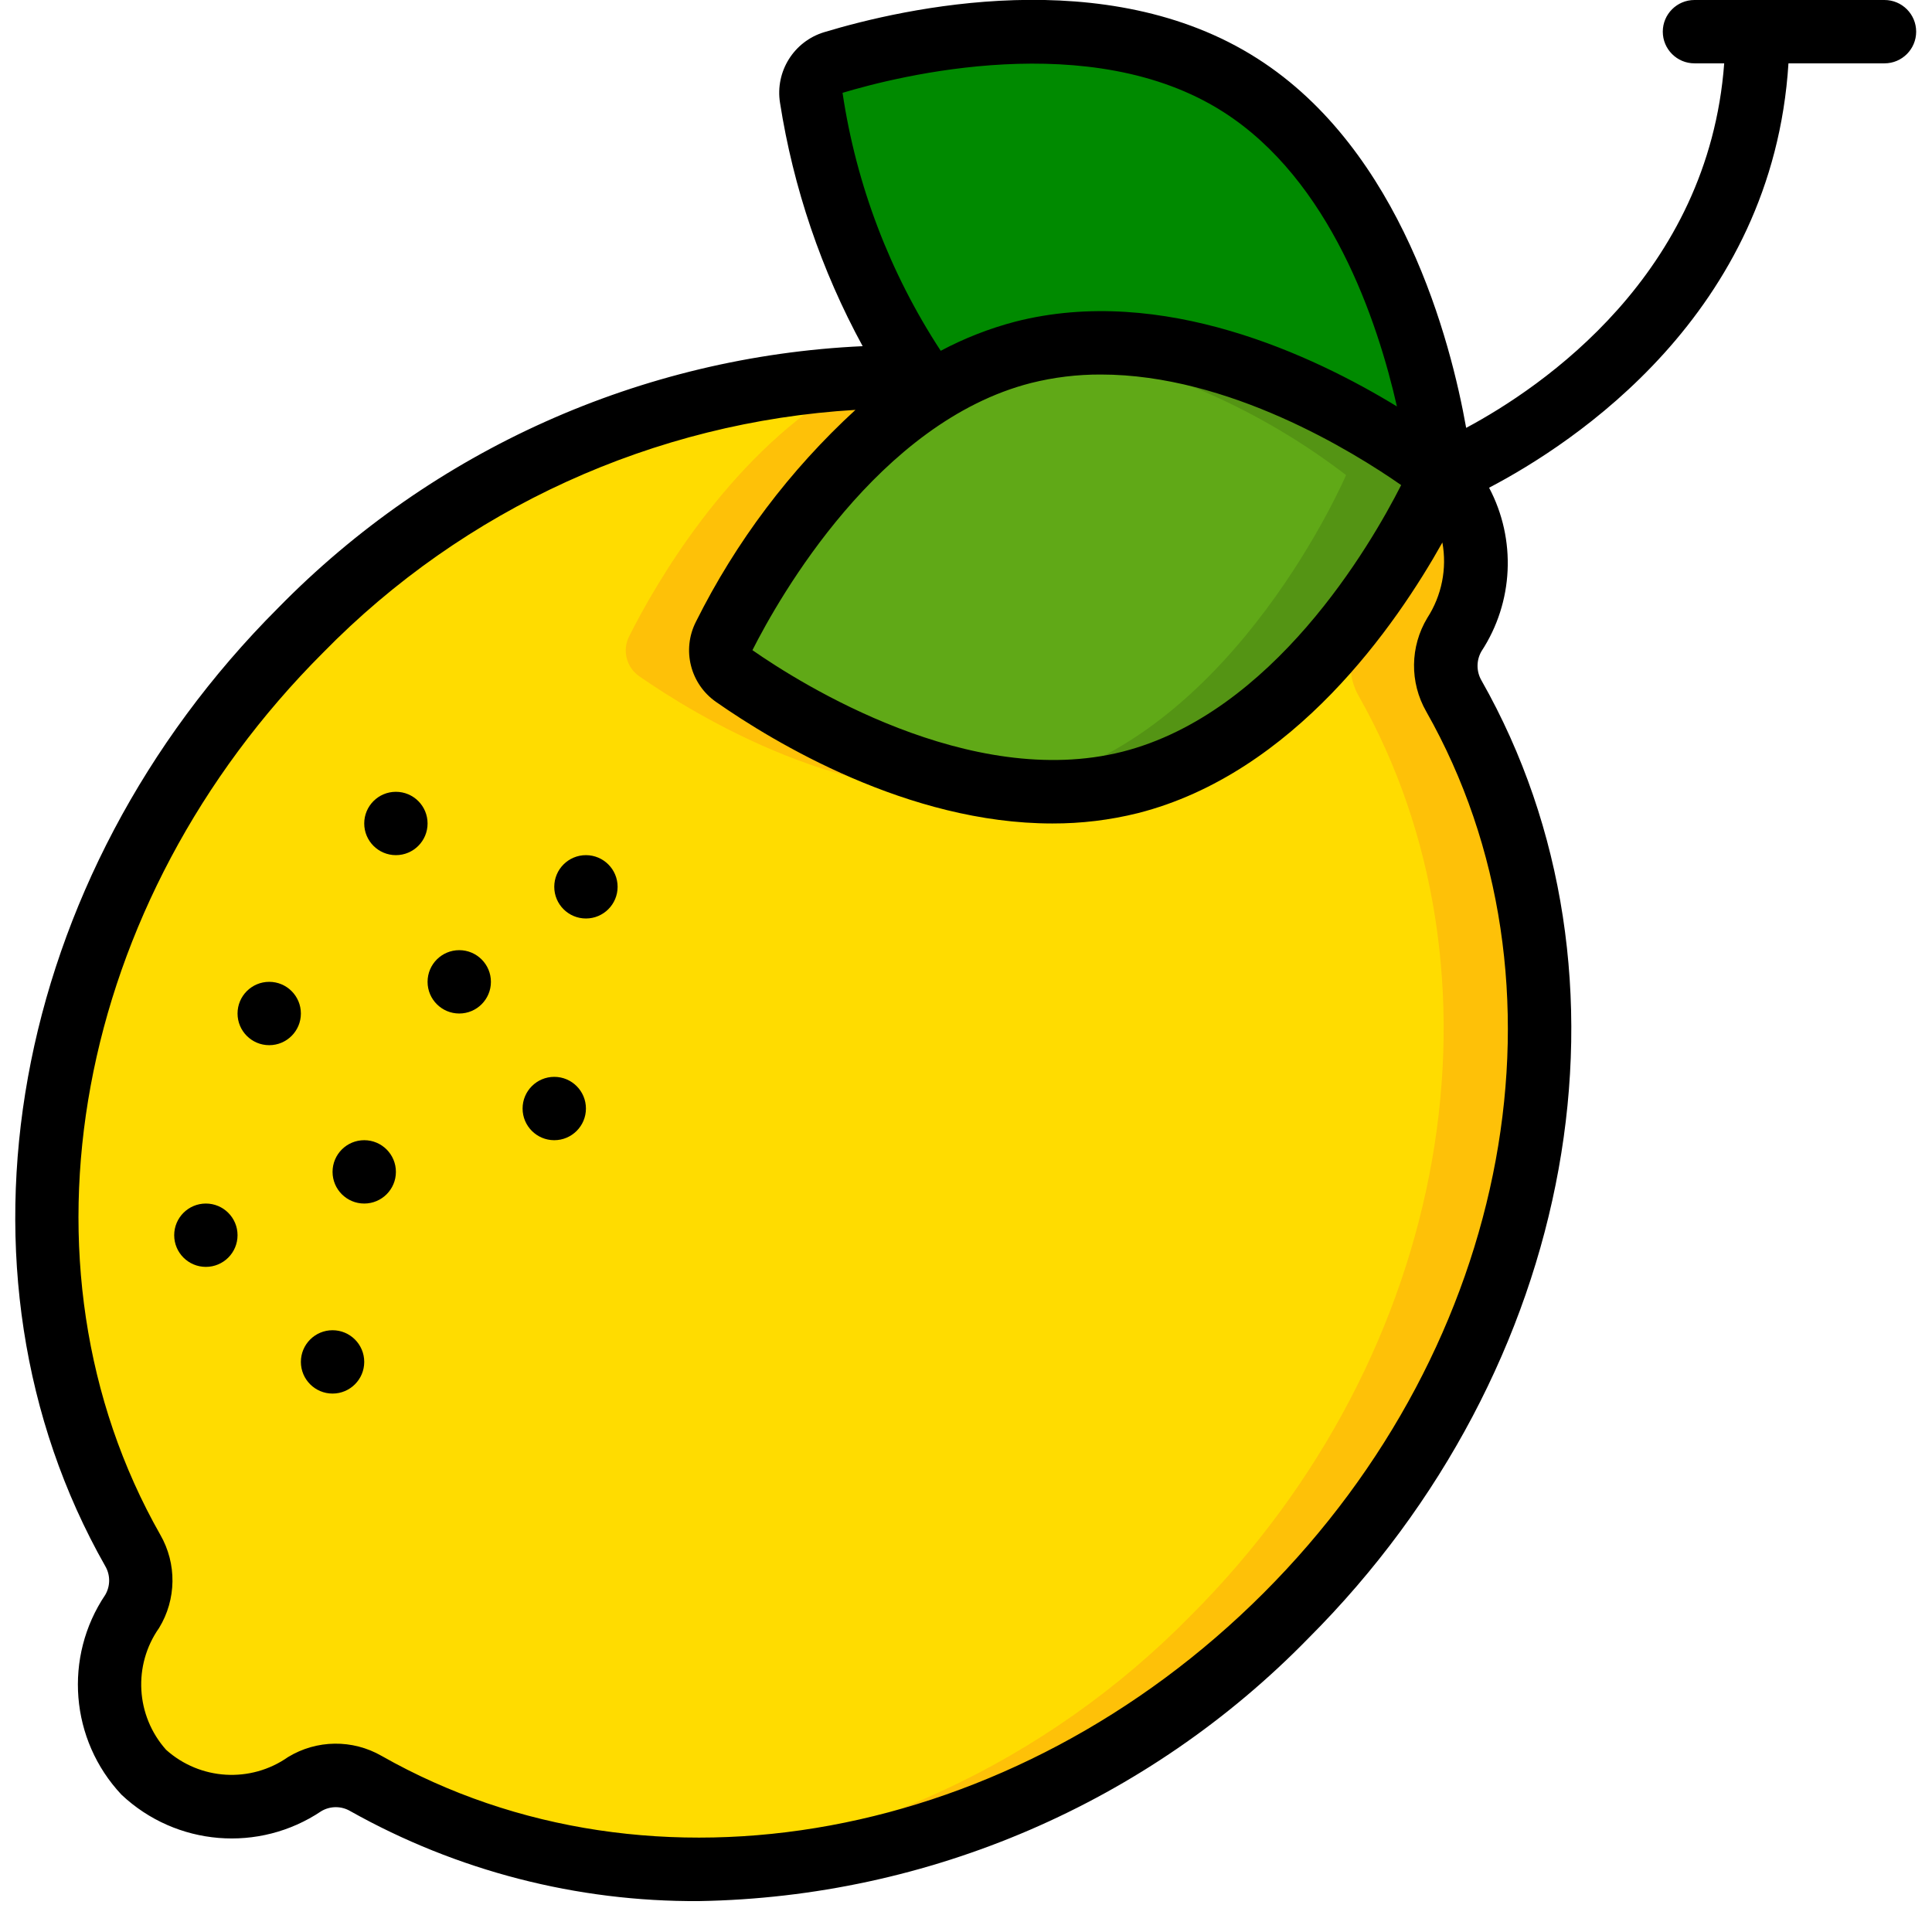
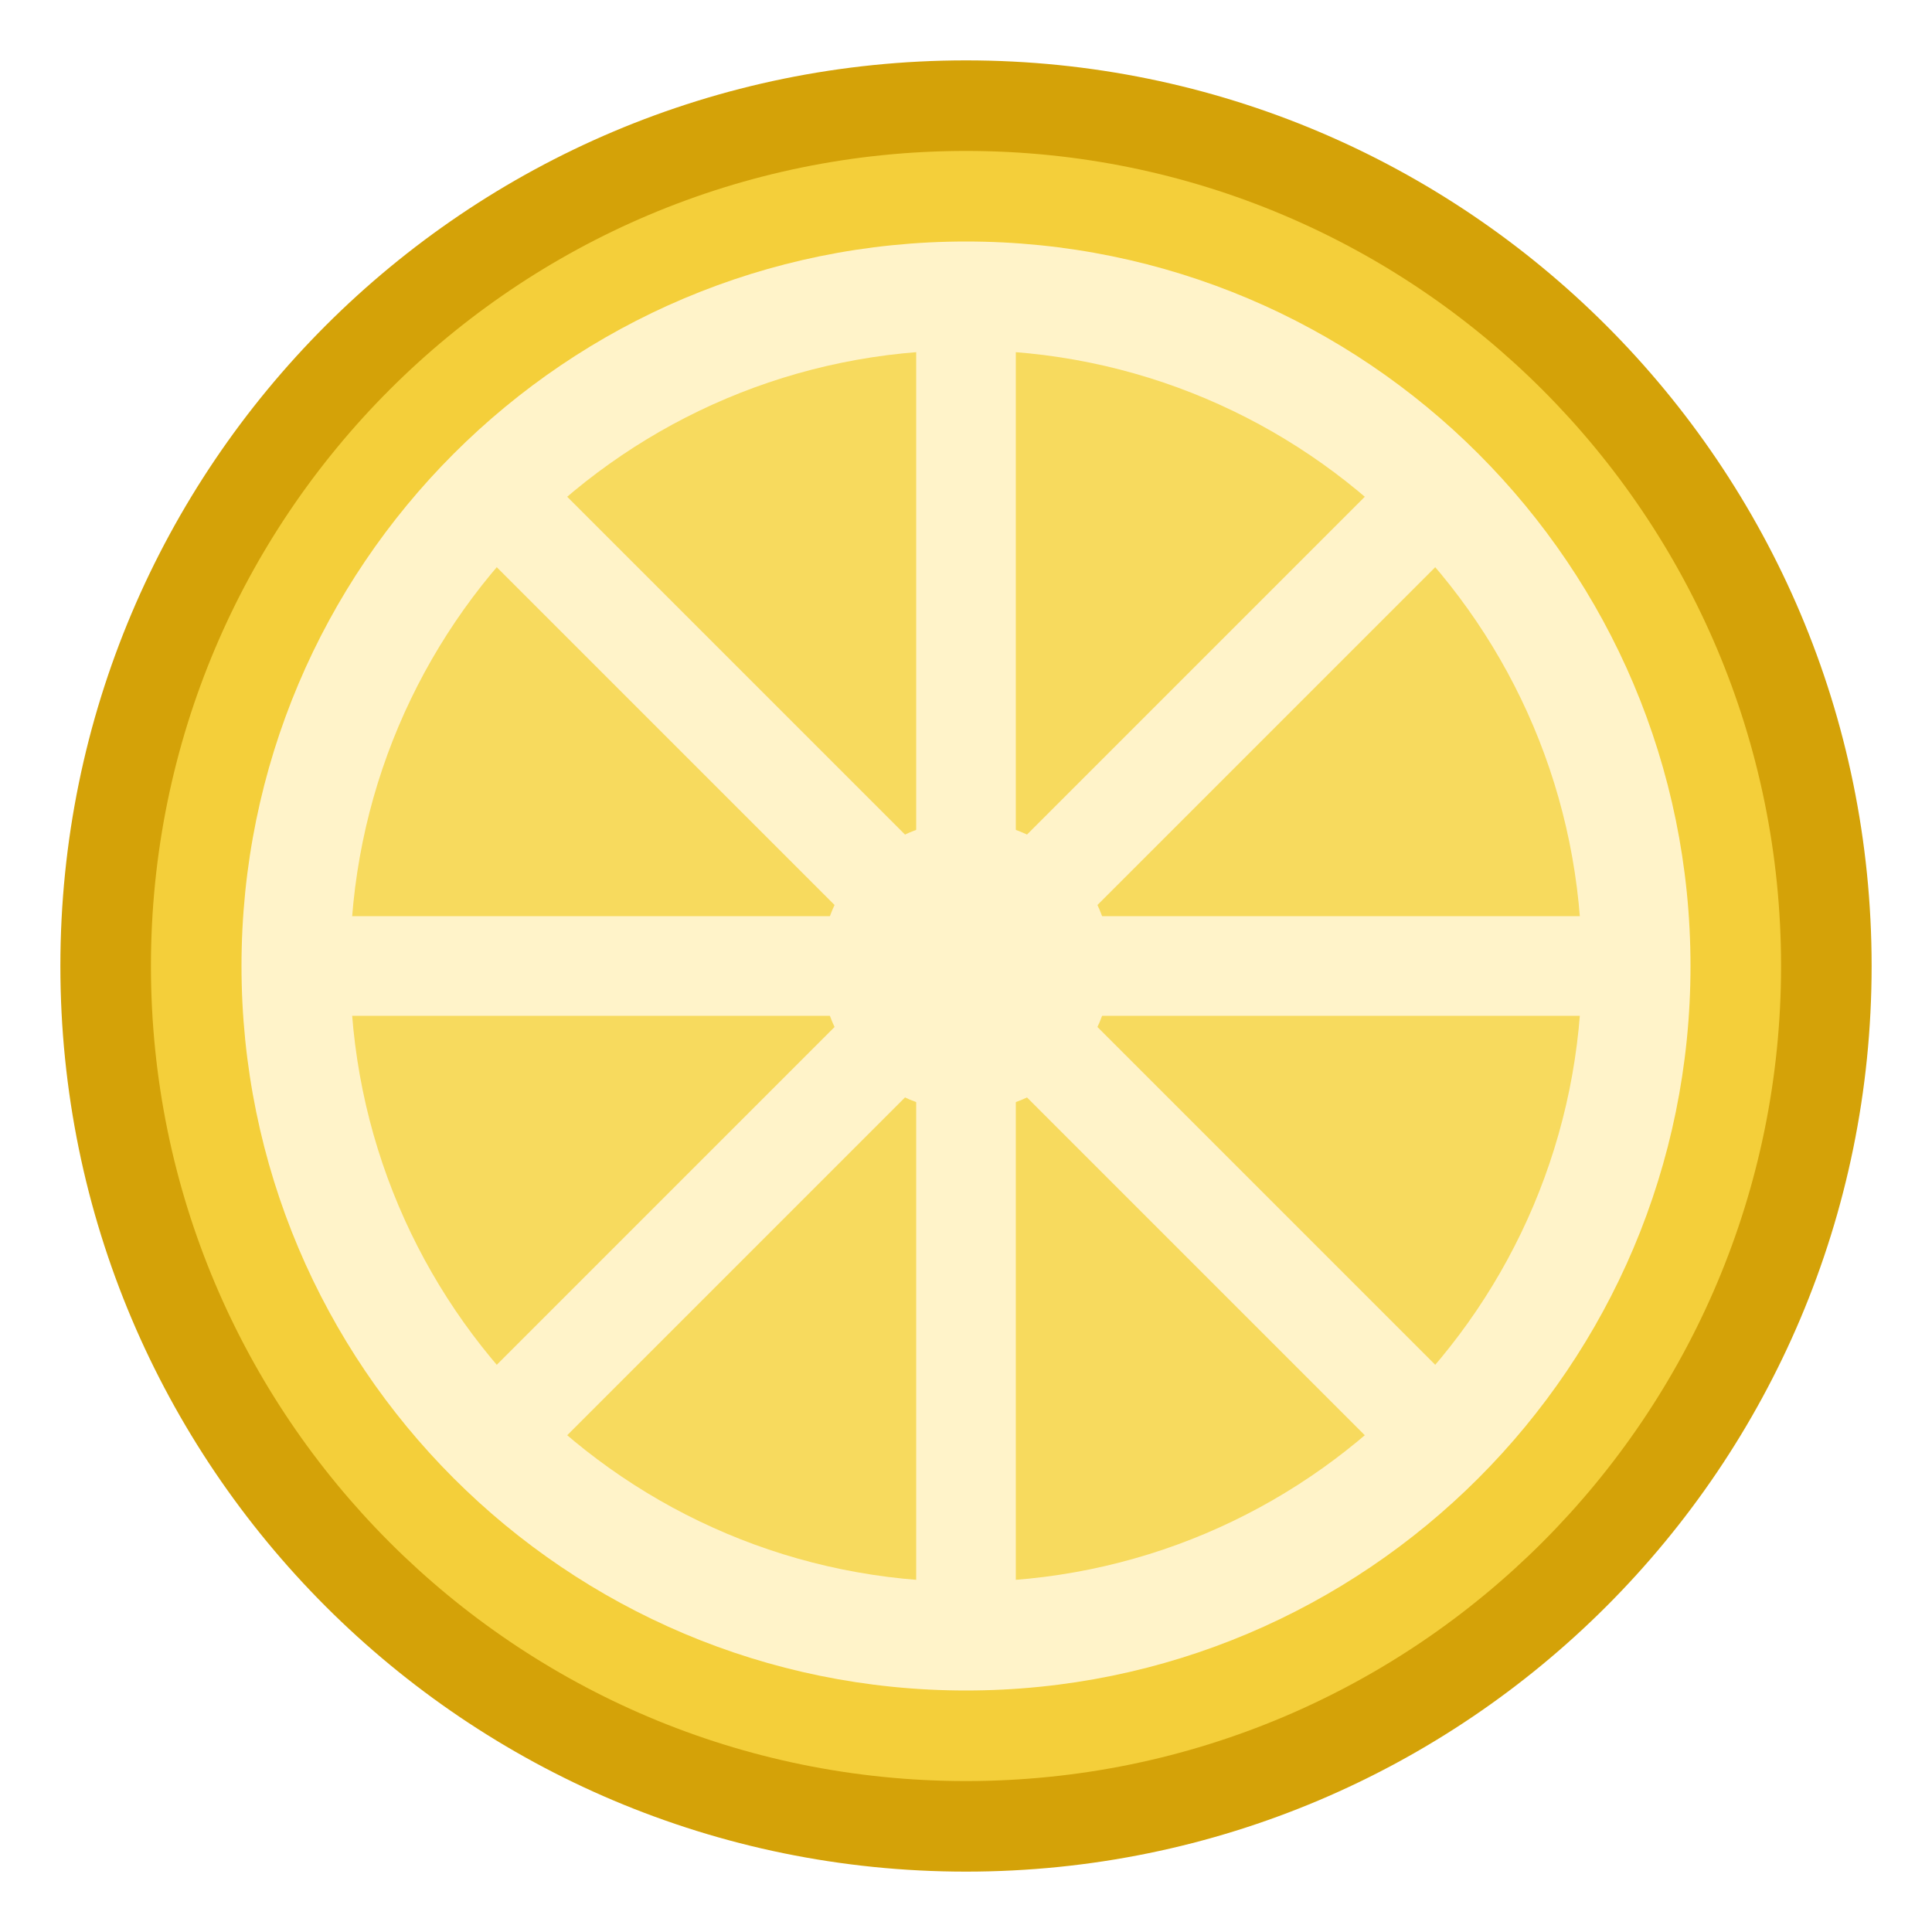
- <svg xmlns="http://www.w3.org/2000/svg" height="512" viewBox="0 0 60 61" width="512">
-   <g fill="none" fill-rule="evenodd">
-     <g fill-rule="nonzero" transform="translate(-1 -1)">
-       <path d="m41.1 52.01c-8.32 8.32-20.35 10.24-29.05 5.3-.599-.344-1.338-.336-1.93.02-1.573 1.075-3.68.922-5.08-.37-1.292-1.4-1.445-3.507-.37-5.08.356-.592.364-1.331.02-1.93-4.94-8.7-3.02-20.73 5.3-29.05 5.133-5.278 12.24-8.168 19.6-7.97h.01c.101.153.211.3.33.44-3.49 2.17-5.73 6.06-6.56 7.71-.231.441-.098.985.31 1.27 1.89 1.31 7.35 4.66 12.51 3.35 6.35-1.62 9.81-9.7 9.81-9.7 1.306 1.369 1.48 3.463.42 5.03-.356.596-.364 1.337-.02 1.94 4.93 8.69 3.02 20.72-5.3 29.04z" fill="#ffdc00" />
-       <path d="m26.93 13.37c-3.49 2.17-5.73 6.06-6.56 7.71-.231.441-.098.985.31 1.27 1.77 1.227 6.669 4.241 11.521 3.544-3.071-.524-5.984-1.736-8.521-3.544-.408-.285-.541-.829-.31-1.27.83-1.65 3.07-5.54 6.56-7.71-.119-.14-.229-.287-.33-.44h-.01c-.981-.04-1.964-.019-2.943.062.087.131.182.257.283.378z" fill="#fec108" />
-       <path d="m46.4 22.97c-.344-.603-.336-1.344.02-1.94 1.06-1.567.886-3.661-.42-5.03-.558 1.217-1.221 2.383-1.984 3.484-.103.548-.306 1.072-.6 1.546-.356.596-.364 1.337-.02 1.94 4.93 8.69 3.02 20.72-5.3 29.04-4.564 4.654-10.675 7.475-17.178 7.93 7.556.39 14.913-2.5 20.182-7.93 8.32-8.32 10.23-20.35 5.3-29.04z" fill="#fec108" />
-       <path d="m46 16s-6.84-5.5-13.2-3.88c-1.014.269-1.982.691-2.87 1.25-.119-.14-.229-.287-.33-.44h-.01c-1.825-2.643-3.016-5.672-3.48-8.85-.076-.493.223-.966.7-1.11 2.2-.66 8.39-2.13 12.85.72 5.52 3.52 6.34 12.31 6.34 12.31z" fill="#008a00" />
-       <path d="m46 16s-3.46 8.08-9.81 9.7c-5.16 1.31-10.62-2.04-12.51-3.35-.408-.285-.541-.829-.31-1.27.83-1.65 3.07-5.54 6.56-7.71.888-.559 1.856-.981 2.87-1.25 6.36-1.62 13.2 3.88 13.2 3.88z" fill="#60a917" />
-       <path d="m33.79 11.935c3.35.601 6.508 1.994 9.21 4.065 0 0-3.46 8.08-9.81 9.7-.326.082-.656.147-.989.194 1.33.188 2.684.122 3.989-.194 6.35-1.62 9.81-9.7 9.81-9.7s-6.15-4.935-12.21-4.065z" fill="#549414" />
-       <path fill="#000" d="m60 1h-6c-.552 0-1 .448-1 1s.448 1 1 1h.939c-.495 6.661-5.751 10.228-8.147 11.509-.486-2.732-2.04-8.758-6.594-11.662-4.76-3.041-11.15-1.594-13.676-.831-.955.29-1.55 1.239-1.395 2.225.422 2.694 1.305 5.295 2.61 7.689-6.975.321-13.569 3.274-18.454 8.263-8.5 8.5-10.749 20.942-5.459 30.256.163.28.163.625 0 .905-1.322 1.965-1.11 4.583.511 6.31 1.724 1.626 4.344 1.842 6.311.52.282-.167.633-.167.915 0 3.36 1.886 7.153 2.865 11.006 2.84 7.259-.12 14.176-3.103 19.245-8.3 8.5-8.5 10.744-20.932 5.463-30.24-.165-.285-.165-.636 0-.921 1.014-1.549 1.106-3.527.241-5.164 2.642-1.384 8.956-5.479 9.452-13.399h3.032c.552 0 1-.448 1-1s-.448-1-1-1zm-26.948 12.093c.722-.181 1.463-.271 2.207-.268 4.041 0 7.982 2.446 9.481 3.491-.981 1.93-4.052 7.208-8.8 8.418-4.824 1.218-10.163-2.147-11.683-3.206.843-1.668 3.977-7.205 8.795-8.435zm6.07-8.56c3.384 2.158 4.869 6.594 5.484 9.3-2.62-1.6-7.4-3.866-12.048-2.678-.818.214-1.609.524-2.356.921-1.609-2.459-2.667-5.238-3.1-8.145 1.763-.531 7.845-2.065 12.02.602zm1.271 46.767c-7.868 7.867-19.319 9.98-27.844 5.14-.918-.528-2.051-.514-2.955.037-1.181.828-2.776.733-3.85-.23-.958-1.075-1.05-2.669-.221-3.847.55-.901.564-2.03.037-2.944-4.843-8.529-2.731-19.981 5.14-27.849 4.457-4.554 10.449-7.287 16.81-7.666-2.072 1.902-3.778 4.167-5.034 6.684-.456.888-.182 1.975.639 2.542 1.815 1.268 6.059 3.833 10.609 3.833.913.003 1.823-.107 2.709-.328 4.928-1.257 8.158-5.954 9.608-8.544.15.825-.02 1.676-.475 2.38-.547.906-.561 2.036-.036 2.955 4.838 8.529 2.726 19.977-5.137 27.837z" />
-       <circle fill="#000" cx="9" cy="33" r="1" />
-       <circle fill="#000" cx="15" cy="32" r="1" />
-       <circle fill="#000" cx="18" cy="36" r="1" />
-       <circle fill="#000" cx="11" cy="44" r="1" />
-       <circle fill="#000" cx="19" cy="29" r="1" />
-       <circle fill="#000" cx="12" cy="38" r="1" />
-       <circle fill="#000" cx="7" cy="40" r="1" />
-       <circle fill="#000" cx="13" cy="27" r="1" />
-     </g>
+ <svg xmlns="http://www.w3.org/2000/svg" viewBox="0 0 64 64" width="64" height="64">
+   <circle cx="32" cy="32" r="30" fill="#D4A208" />
+   <circle cx="32" cy="32" r="27" fill="#F4CF3A" />
+   <circle cx="32" cy="32" r="24" fill="#FFF3C9" />
+   <circle cx="32" cy="32" r="20.4" fill="#F7DA5E" />
+   <g stroke="#FFF3C9" stroke-width="3.3" stroke-linecap="round">
+     <line x1="32" y1="32" x2="52.4" y2="32" />
+     <line x1="32" y1="32" x2="46.42" y2="46.42" />
+     <line x1="32" y1="32" x2="32" y2="52.4" />
+     <line x1="32" y1="32" x2="17.58" y2="46.42" />
+     <line x1="32" y1="32" x2="11.6" y2="32" />
+     <line x1="32" y1="32" x2="17.58" y2="17.58" />
+     <line x1="32" y1="32" x2="32" y2="11.6" />
+     <line x1="32" y1="32" x2="46.42" y2="17.58" />
  </g>
+   <circle cx="32" cy="32" r="4.8" fill="#FFF3C9" />
</svg>
